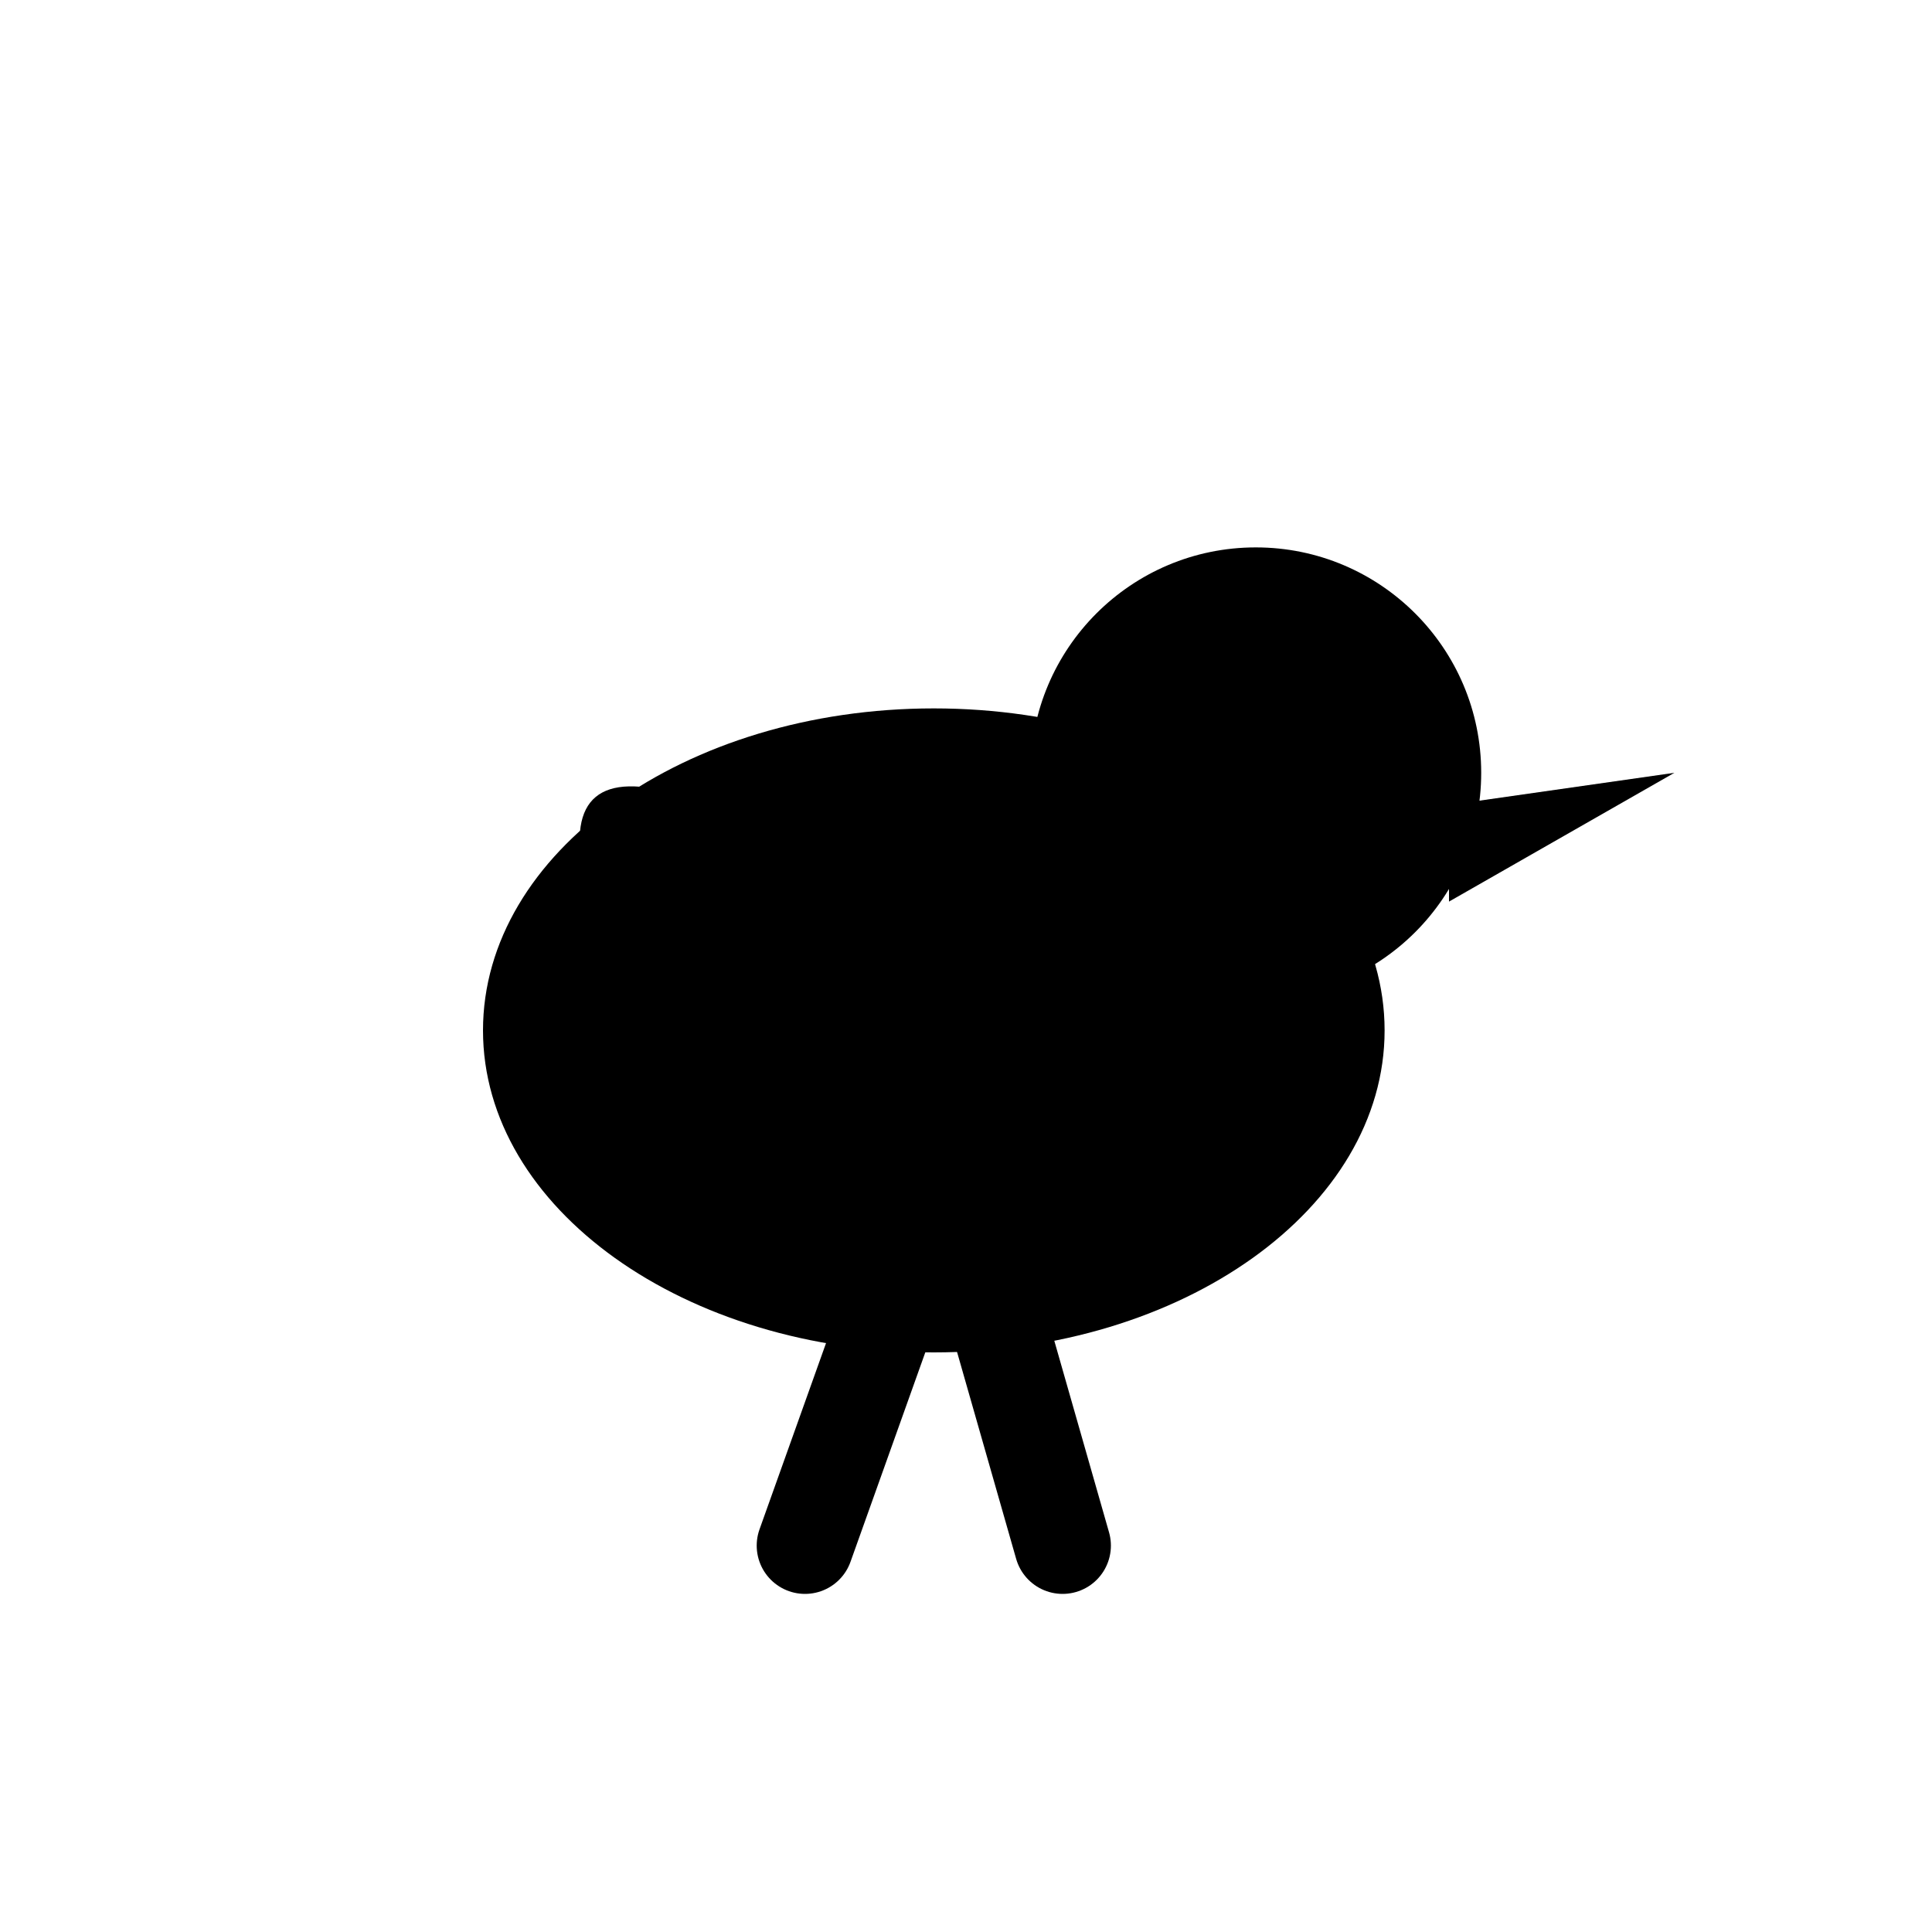
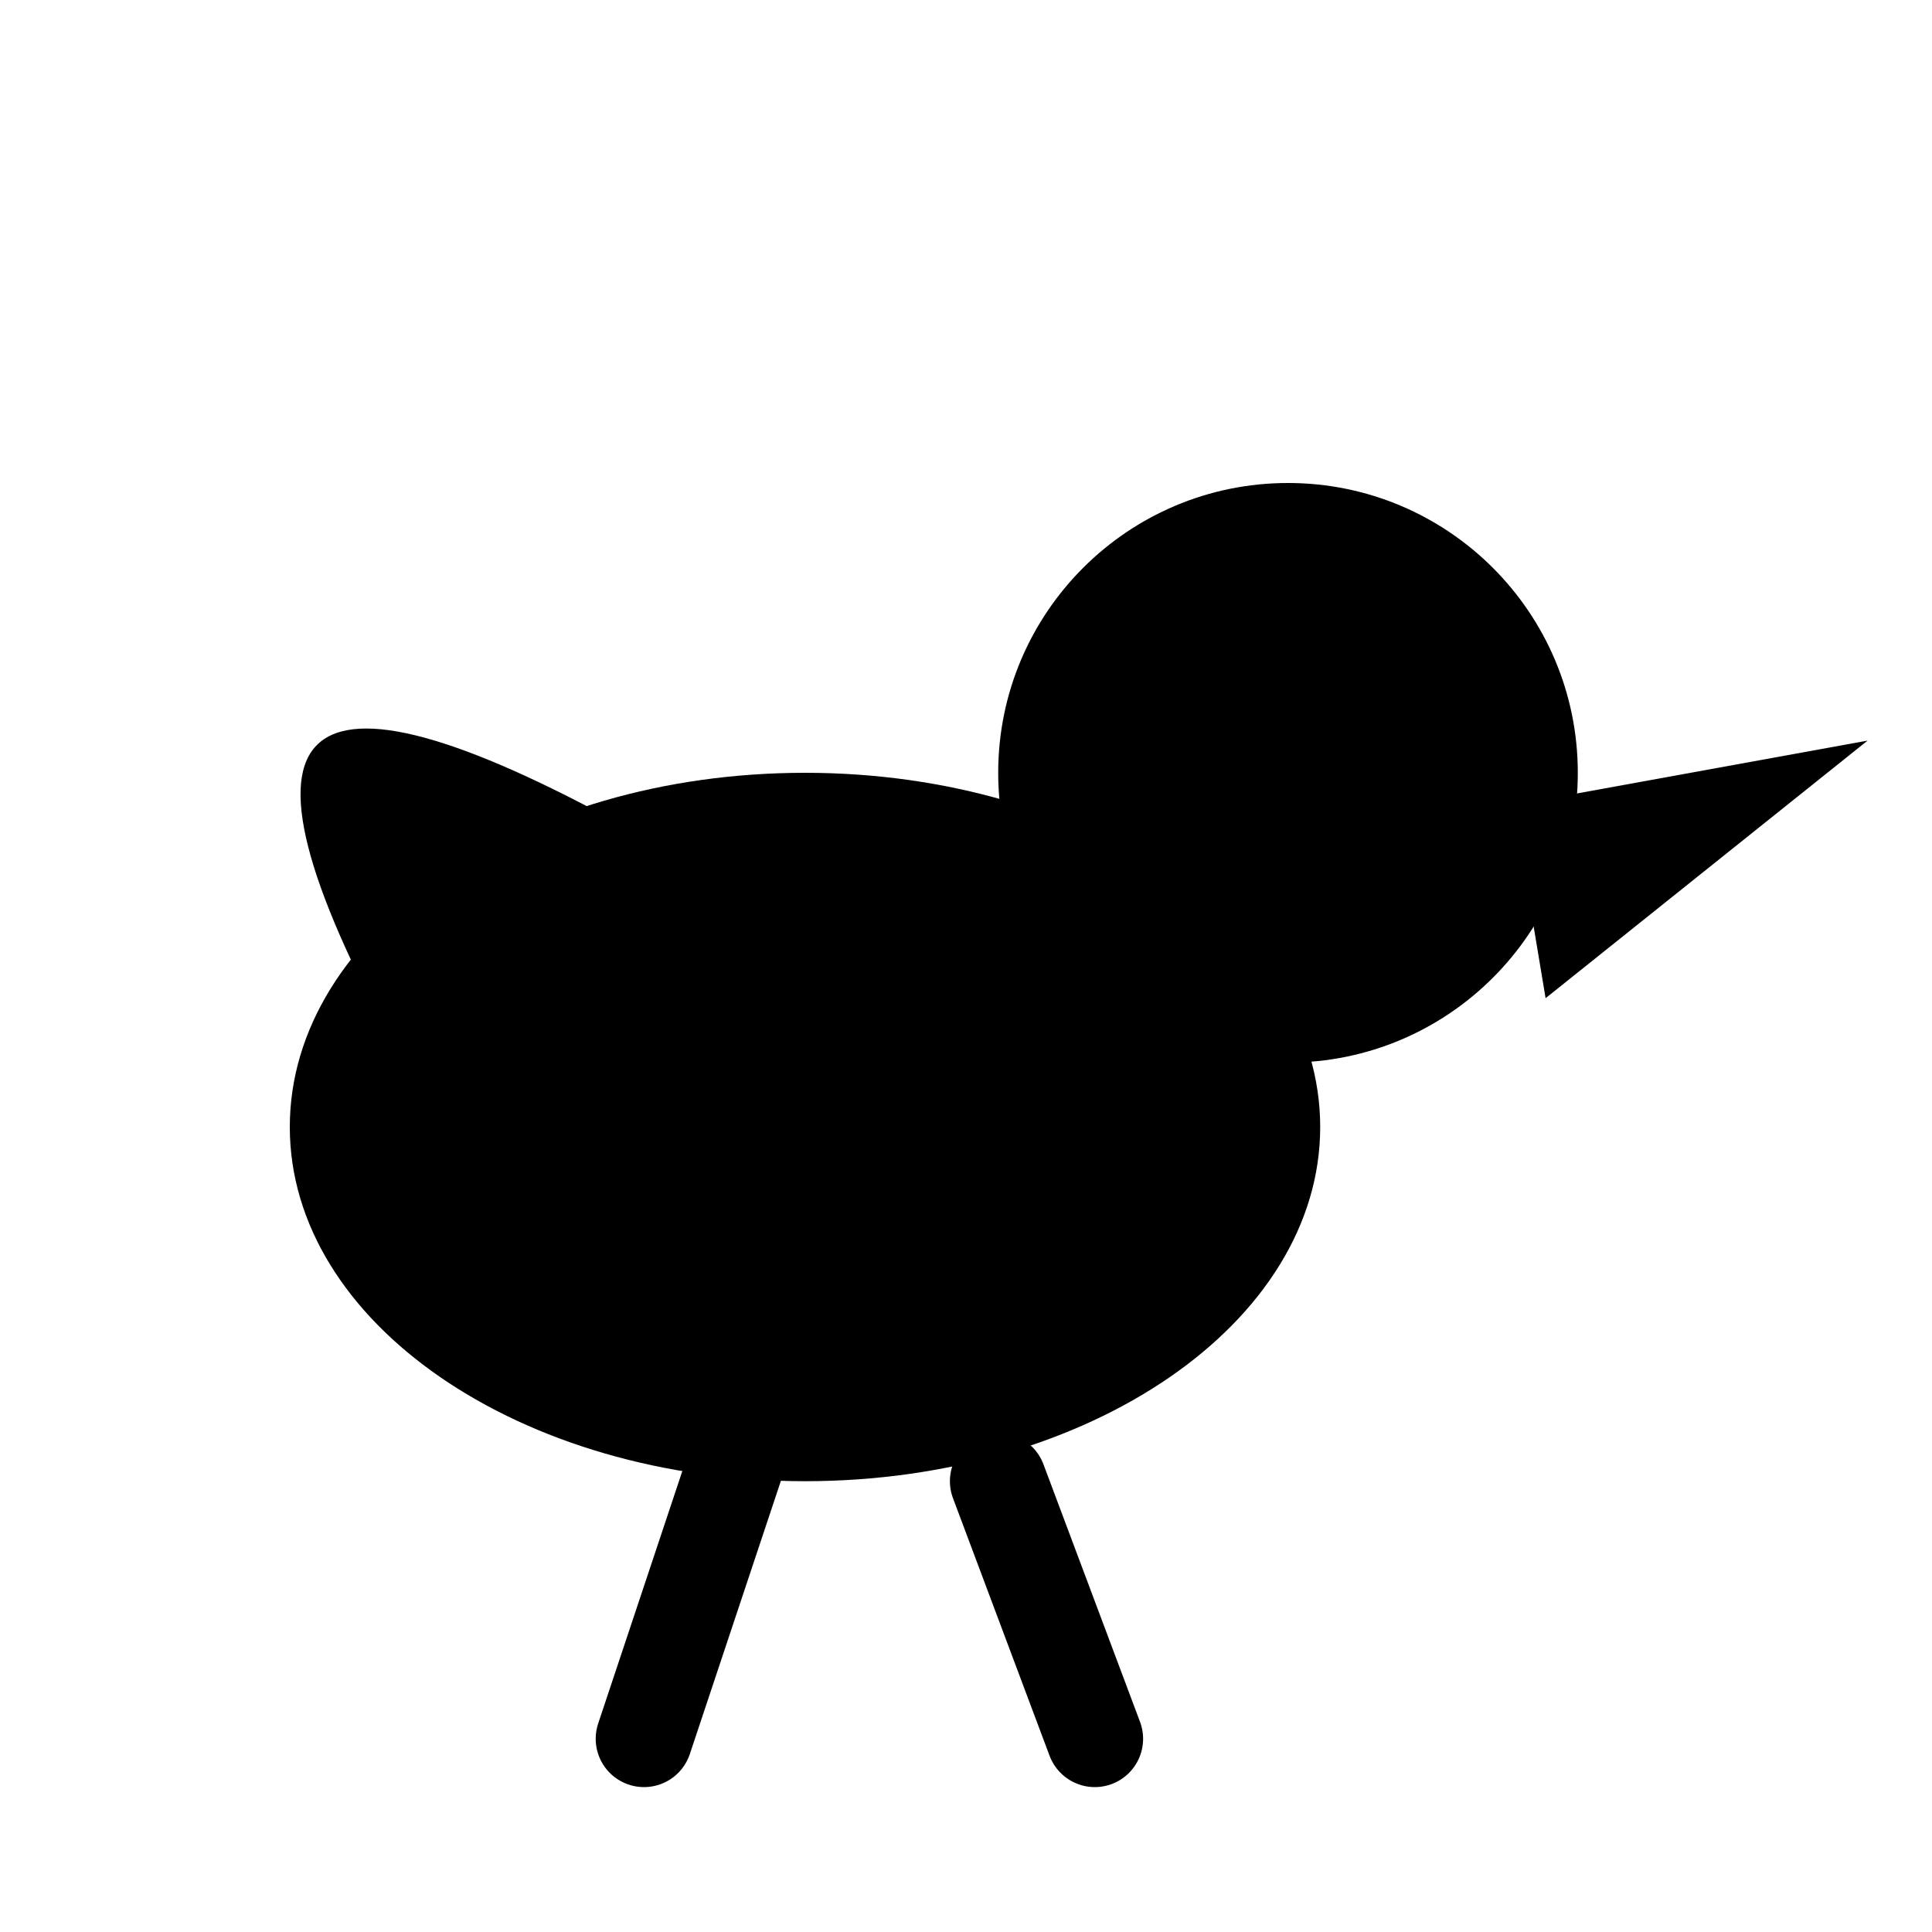
- <svg xmlns="http://www.w3.org/2000/svg" viewBox="0 0 120 120">
-   <ellipse cx="58" cy="64" rx="28" ry="20" />
-   <circle cx="78" cy="48" r="14" />
-   <path d="M90 50 L104 48 L90 56 Z" />
-   <path d="M40 64 Q28 40 52 54" />
-   <path d="M55 82 L50 96 M62 82 L66 96" stroke="black" stroke-width="6" fill="none" stroke-linecap="round" />
+ <svg xmlns="http://www.w3.org/2000/svg" viewBox="0 0 120 120" fill="#000">
+   <ellipse cx="50" cy="70" rx="32" ry="22" />
+   <circle cx="80" cy="48" r="18" />
+   <path d="M94 50 L116 46 L96 62 Z" />
+   <path d="M24 64 Q8 34 40 52 Q30 58 24 64 Z" />
+   <path d="M46 90 L40 108 M62 92 L68 108" stroke="#000" stroke-width="6" stroke-linecap="round" fill="none" />
</svg>
